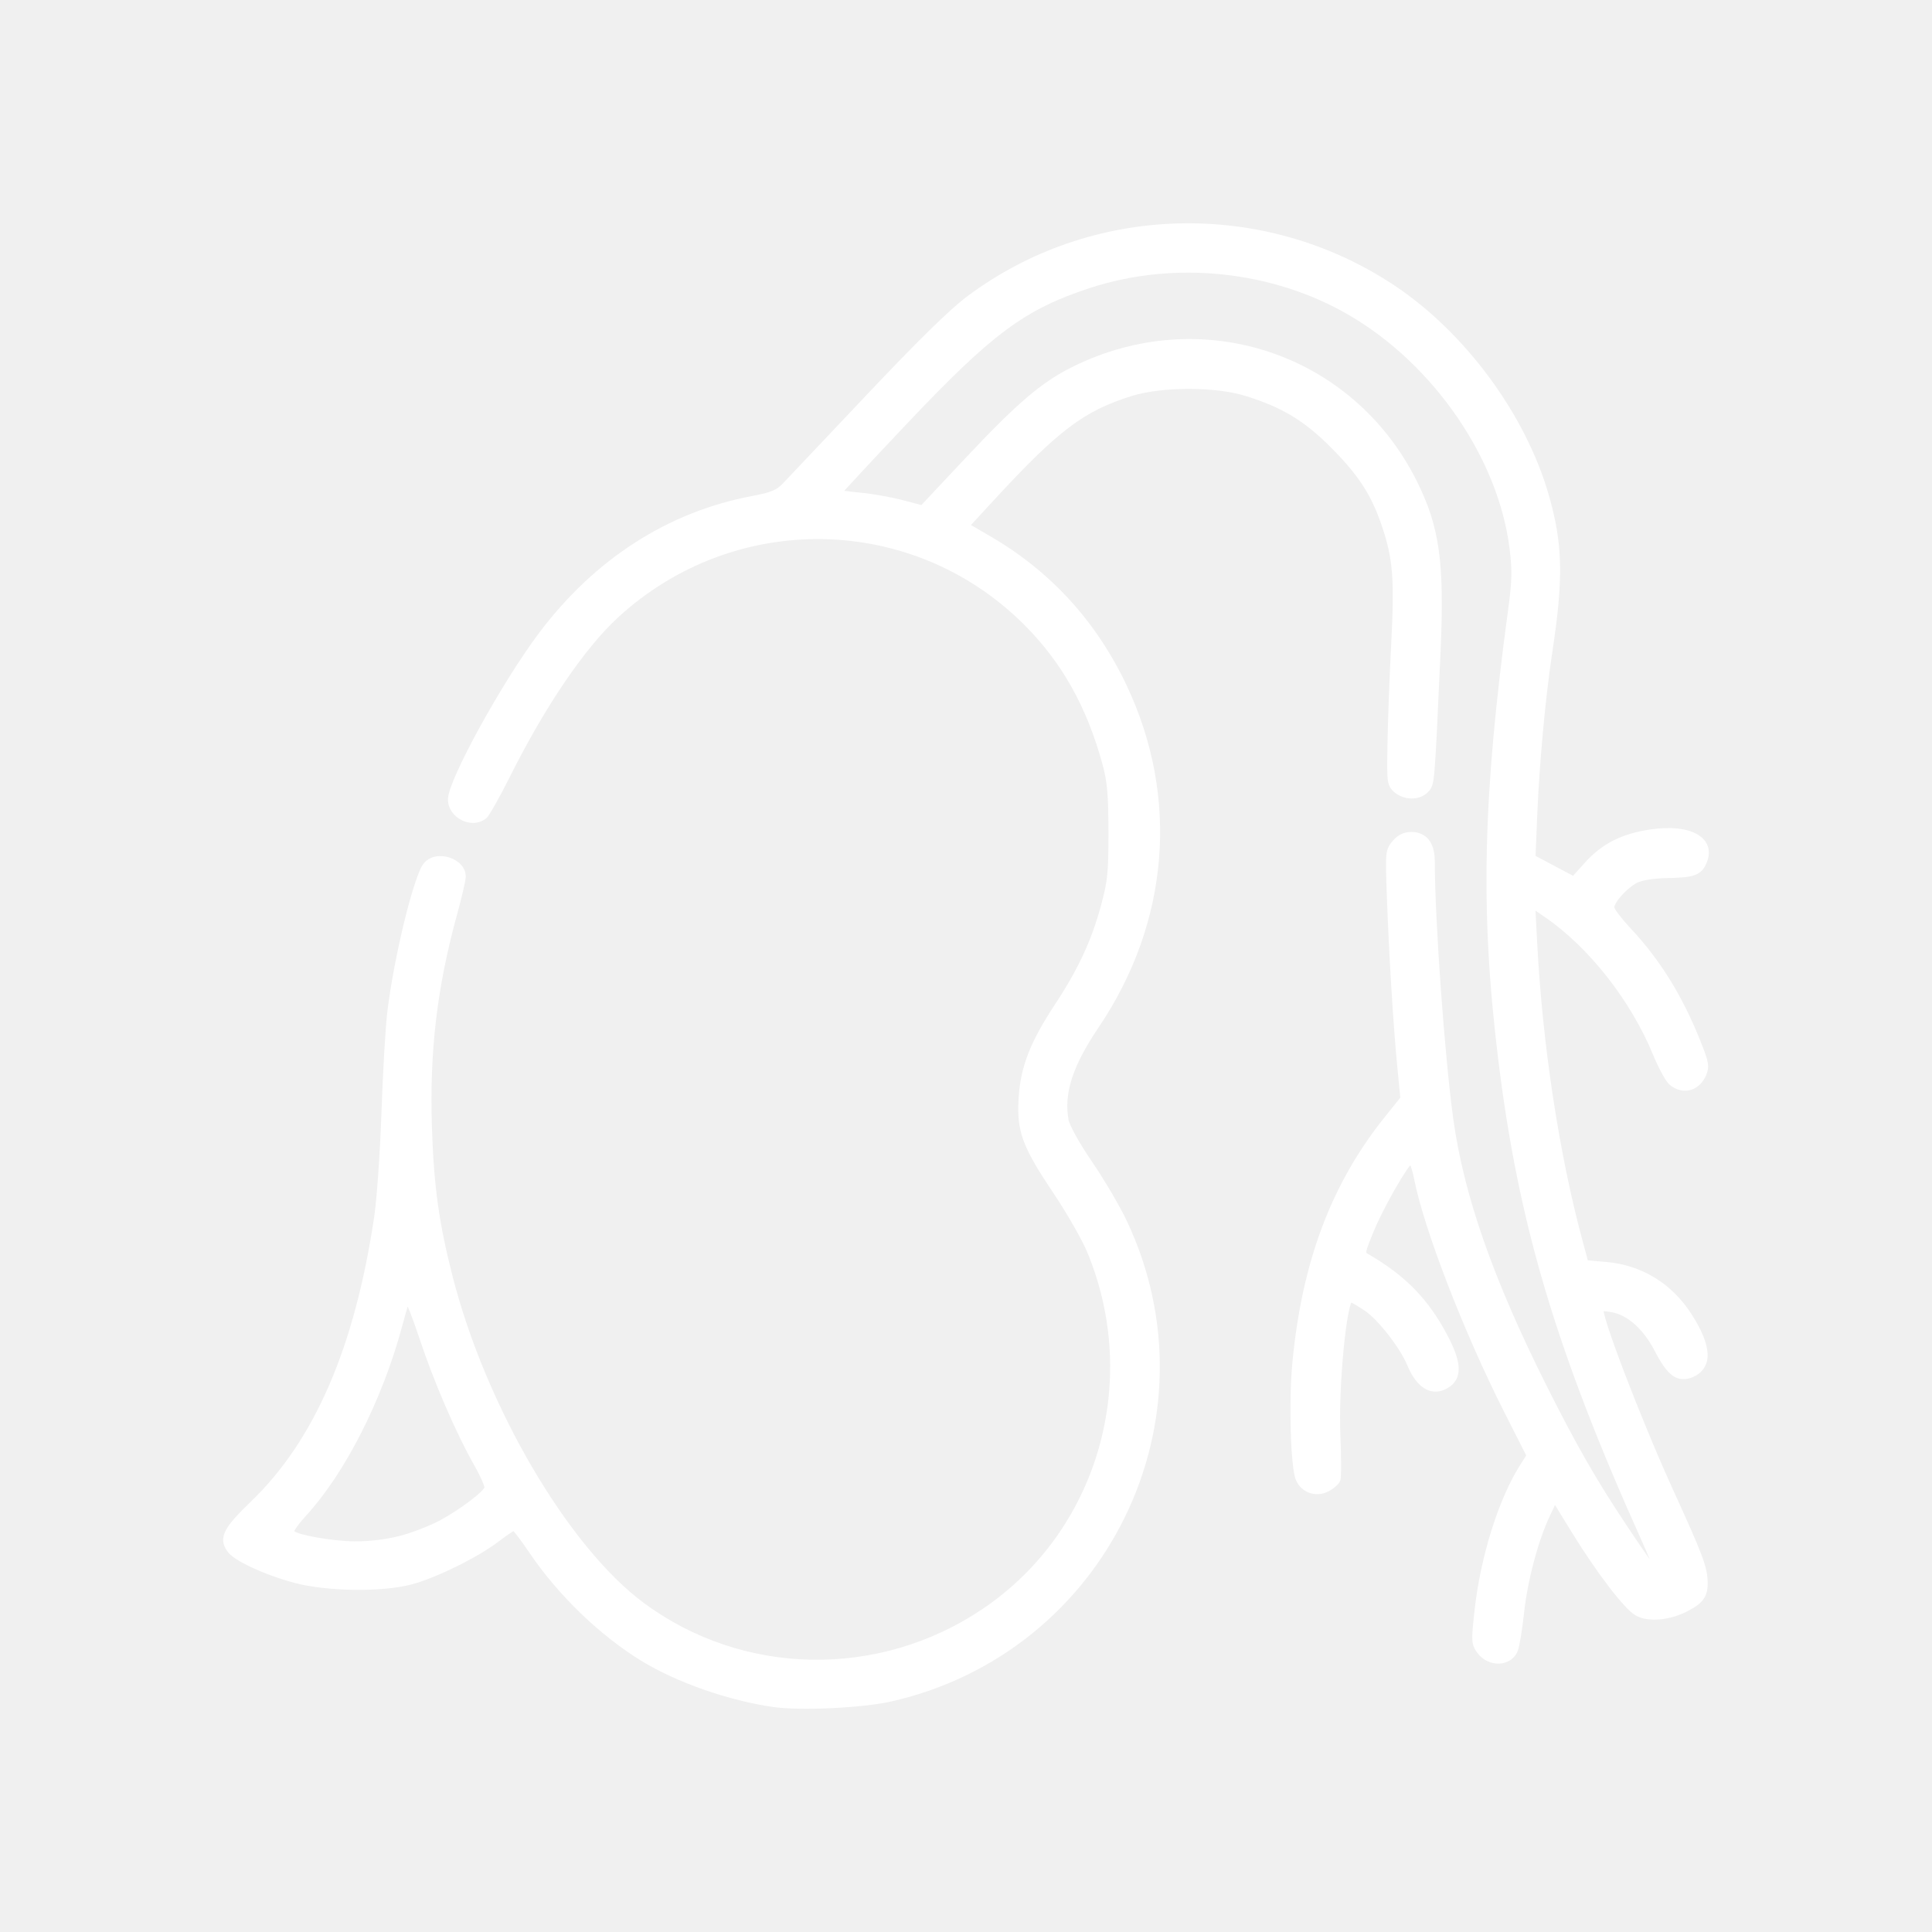
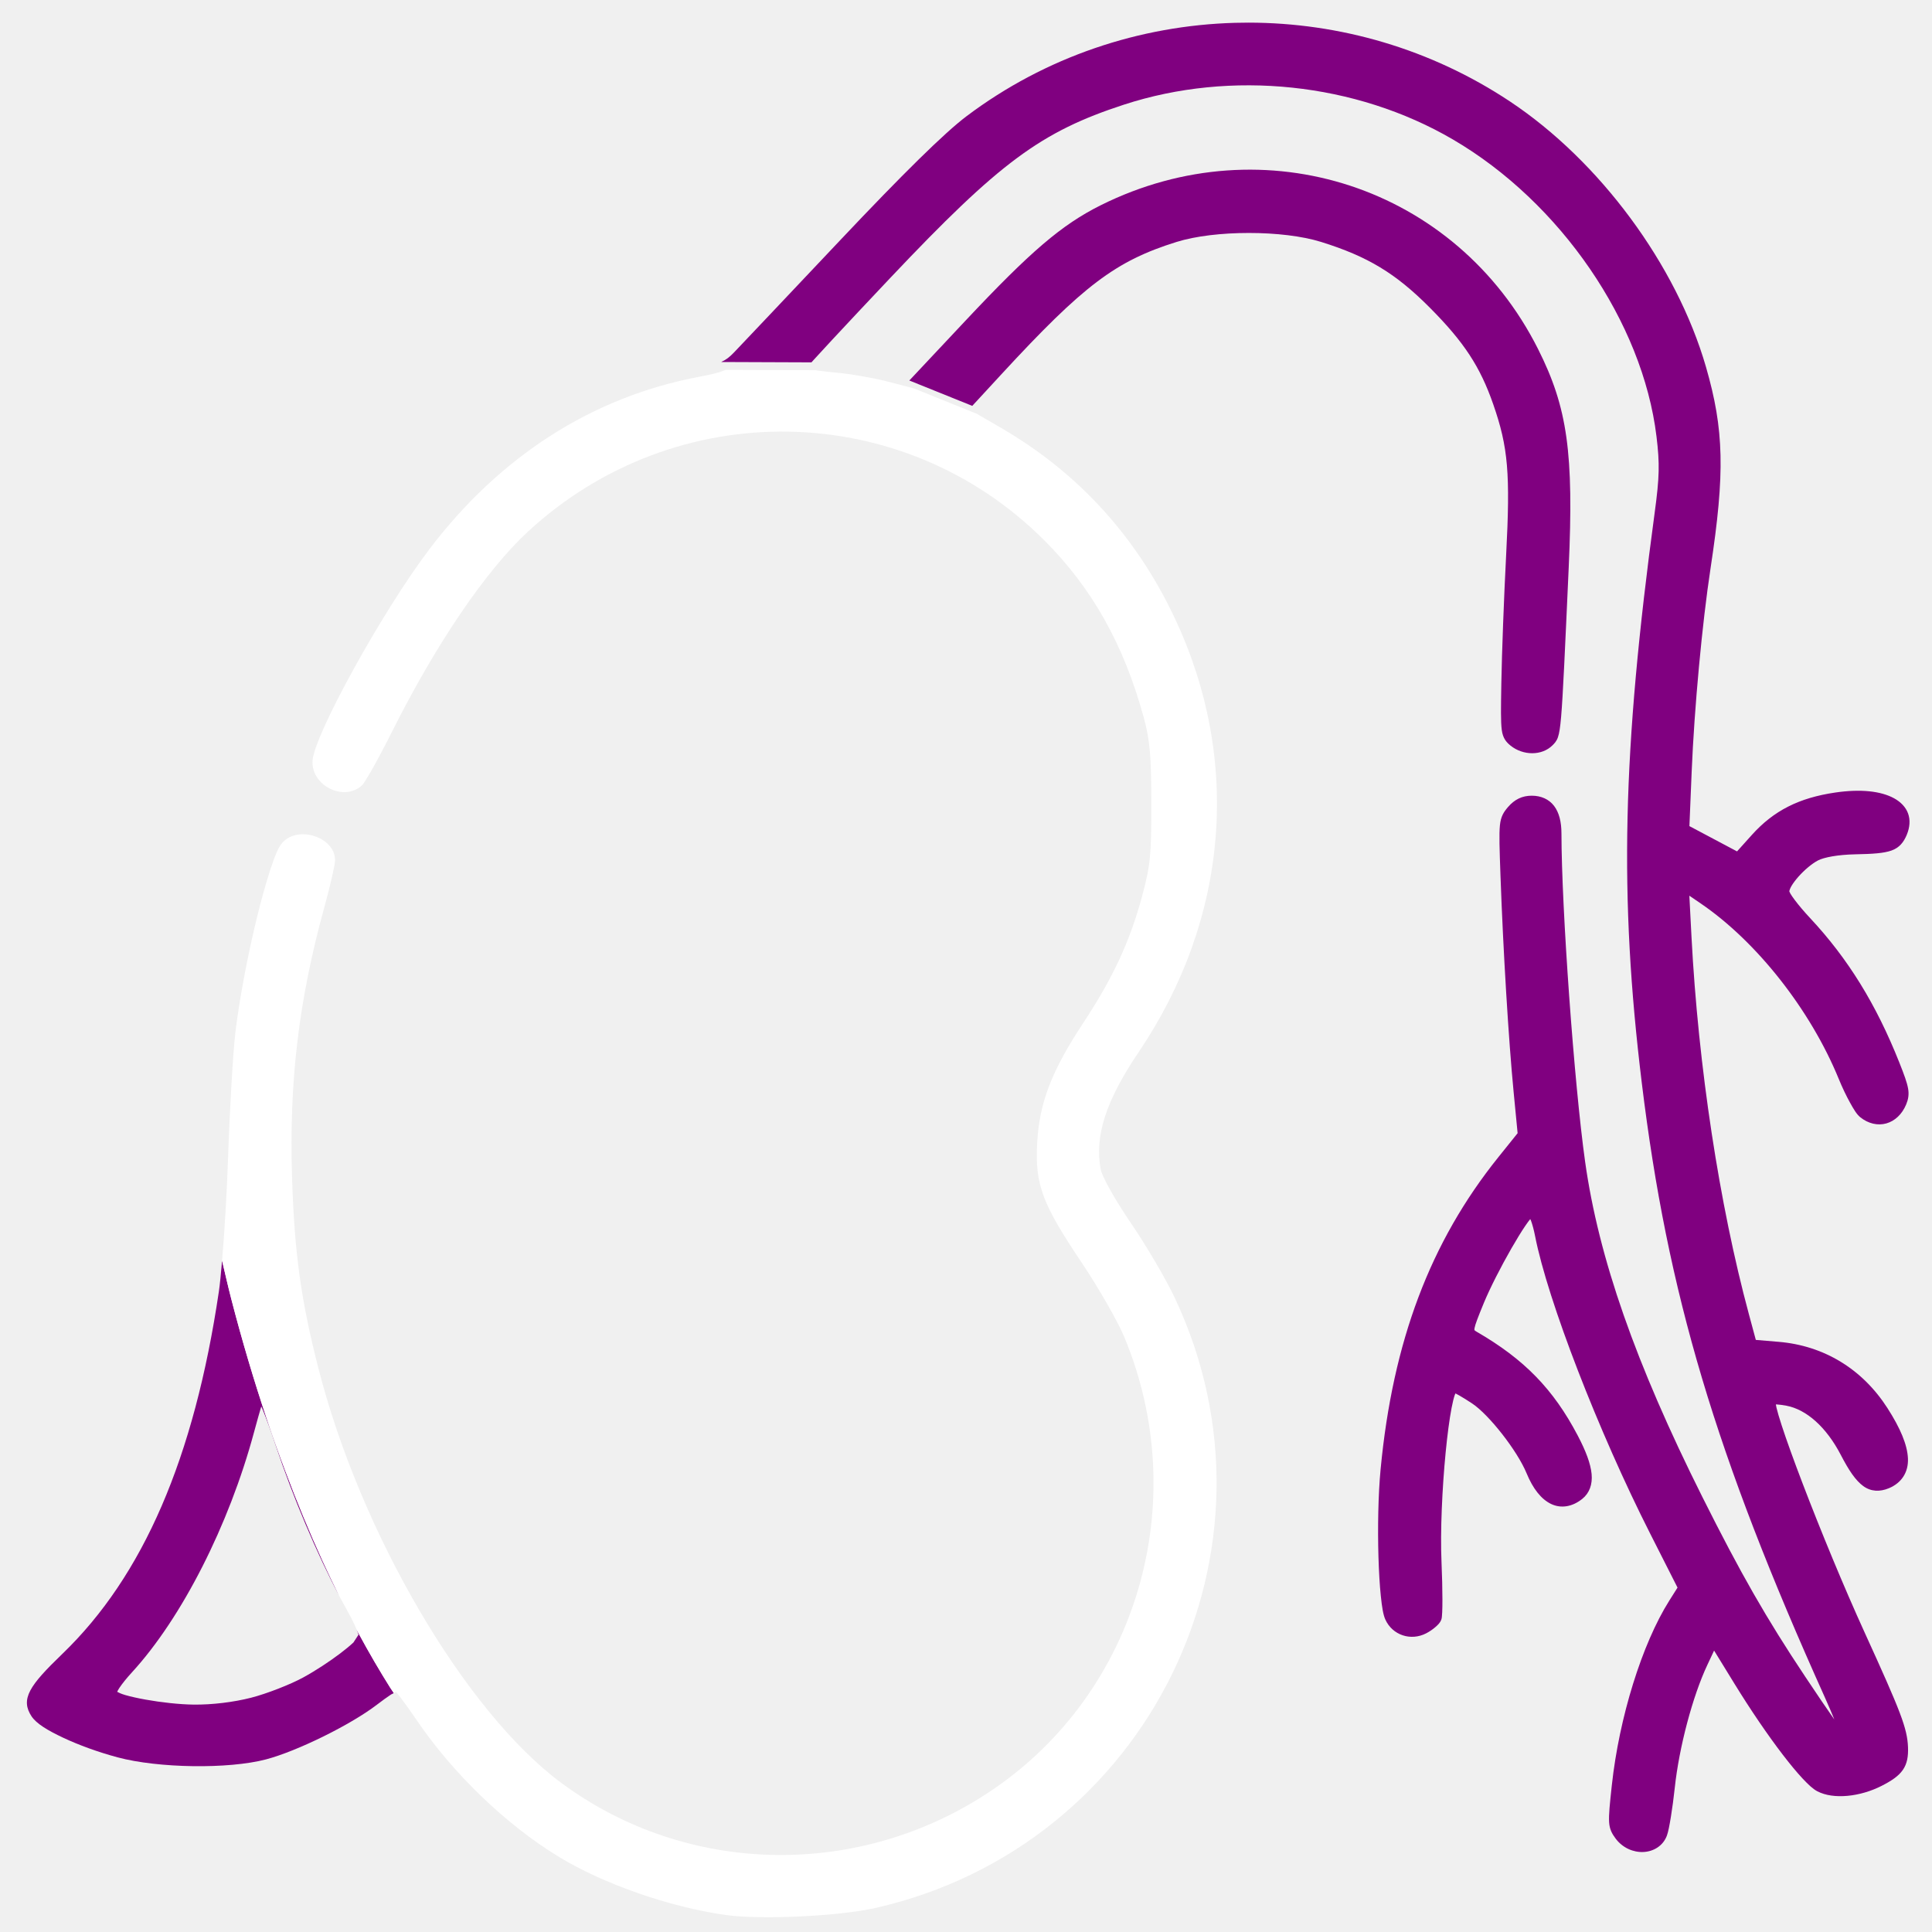
<svg xmlns="http://www.w3.org/2000/svg" version="1.1" id="svg1" width="512" height="512" viewBox="0 0 512 512" xml:space="preserve">
  <defs id="defs1" />
  <g id="g1">
-     <path id="path1" style="fill:#ffffff;stroke-width:0;stroke-dasharray:none;fill-opacity:1;stroke:none" d="m 312.172,59.213 c -19.883,0.543 -39.563,7.065 -56.055,19.482 -4.584,3.451 -13.273,12.001 -26.469,25.98 -10.837,11.48 -20.796,22.006 -22.08,23.34 -0.962,0.999 -1.681,1.563 -2.848,2.053 -1.167,0.49 -2.818,0.888 -5.494,1.395 -22.204,4.203 -41.549,16.641 -56.264,36.137 -4.938,6.542 -10.964,16.289 -15.775,25.033 -2.406,4.372 -4.505,8.489 -6.012,11.834 -0.753,1.673 -1.359,3.153 -1.781,4.387 -0.423,1.234 -0.678,2.192 -0.678,2.998 0,4.938 6.385,8.11 10.145,4.99 0.415,-0.345 0.615,-0.719 1.021,-1.361 0.406,-0.642 0.904,-1.487 1.467,-2.486 1.126,-1.999 2.511,-4.609 3.887,-7.359 9.254,-18.497 19.699,-33.839 28.471,-41.932 30.87,-28.481 78.145,-27.675 107.688,1.828 10,9.986 16.625,21.78 20.787,37.051 1.257,4.611 1.549,7.903 1.566,17.824 0.018,10.809 -0.194,12.946 -1.936,19.422 -2.51,9.334 -6.056,16.989 -12.211,26.32 -6.65,10.082 -9.206,16.68 -9.67,25.119 -0.237,4.306 0.007,7.53 1.385,11.197 1.378,3.667 3.847,7.75 8.027,13.99 3.456,5.159 7.438,12.146 8.75,15.297 14.344,34.457 2.746,74.1 -27.662,94.619 -27.491,18.55 -63.538,17.906 -89.842,-1.594 -19.957,-14.795 -41.778,-51.902 -50.617,-86.414 -3.66,-14.289 -5.011,-24.04 -5.512,-39.82 -0.636,-20.036 1.367,-36.894 6.682,-56.252 0.624,-2.273 1.191,-4.513 1.604,-6.299 0.206,-0.893 0.374,-1.67 0.492,-2.289 0.118,-0.619 0.191,-1.028 0.191,-1.404 0,-2.475 -2.013,-4.284 -4.279,-5.027 -2.266,-0.743 -5.001,-0.522 -6.693,1.348 -0.891,0.984 -1.598,2.833 -2.49,5.514 -0.892,2.681 -1.853,6.118 -2.789,9.93 -1.872,7.623 -3.647,16.727 -4.543,24.154 -0.495,4.105 -1.179,15.964 -1.541,26.52 -0.361,10.518 -1.228,22.977 -1.898,27.502 -5.164,34.843 -15.814,59.414 -32.648,75.637 -3.557,3.427 -5.664,5.698 -6.701,7.66 -0.519,0.981 -0.763,1.916 -0.701,2.824 0.062,0.908 0.423,1.741 0.951,2.547 1.018,1.553 3.404,2.969 6.617,4.48 3.213,1.512 7.231,2.988 11.34,4.09 8.478,2.274 23.135,2.491 30.965,0.43 6.493,-1.709 17.682,-7.224 23.113,-11.387 1.098,-0.842 2.162,-1.605 2.975,-2.148 0.399,-0.266 0.733,-0.477 0.975,-0.615 0.031,0.034 0.043,0.044 0.078,0.084 0.259,0.294 0.623,0.745 1.049,1.303 0.852,1.116 1.961,2.668 3.113,4.371 7.614,11.258 18.715,21.965 29.768,28.699 9.327,5.683 23.086,10.483 34.809,12.156 7.295,1.041 23.712,0.261 31.348,-1.477 56.943,-12.959 87.214,-74.809 62.344,-127.396 -1.846,-3.904 -5.94,-10.856 -9.174,-15.598 -1.641,-2.406 -3.145,-4.827 -4.268,-6.83 -1.122,-2.003 -1.862,-3.702 -1.955,-4.195 -1.31,-6.985 0.979,-14.271 7.932,-24.574 18.761,-27.803 21.489,-60.967 7.441,-90.67 -8.023,-16.965 -20.155,-30.234 -36.137,-39.52 l -5.119,-2.975 6.105,-6.619 c 17.131,-18.572 23.824,-23.618 36.52,-27.582 7.998,-2.497 22.172,-2.497 30.17,0 9.743,3.042 15.539,6.546 22.66,13.701 7.141,7.175 10.514,12.322 13.24,20.162 3.123,8.981 3.586,14.39 2.691,31.543 -0.446,8.551 -0.893,20.486 -0.996,26.562 -0.091,5.359 -0.137,8.109 0.086,9.838 0.223,1.729 0.929,2.55 1.822,3.273 2.614,2.116 6.549,2.166 8.775,-0.06 0.376,-0.376 0.839,-0.834 1.127,-1.684 0.288,-0.85 0.472,-2.062 0.666,-4.322 0.388,-4.52 0.773,-13.237 1.576,-31.033 1.081,-23.938 -0.237,-33.4 -6.393,-45.637 -17.025,-33.846 -57.106,-47.021 -91.246,-30.002 -8.148,4.062 -14.654,9.634 -28.299,24.168 l -11.641,12.398 -5.057,-1.324 c -3.113,-0.816 -8.091,-1.693 -11.225,-1.973 -1.515,-0.135 -2.894,-0.295 -3.877,-0.441 -0.113,-0.017 -0.157,-0.03 -0.26,-0.047 0.165,-0.185 0.276,-0.311 0.49,-0.547 0.88,-0.97 2.156,-2.356 3.732,-4.053 3.152,-3.393 7.503,-8.03 12.287,-13.088 22.761,-24.062 31.34,-30.419 48.658,-36.072 22.43,-7.322 48.406,-4.579 68.646,7.242 22.465,13.12 39.604,38.147 42.498,61.963 0.694,5.713 0.63,8.479 -0.373,15.889 -6.76,49.941 -7.443,80.023 -2.693,119.002 5.351,43.908 15.397,77.602 38.258,128.354 0.917,2.035 1.365,3.152 1.914,4.465 -0.032,-0.045 -0.045,-0.061 -0.078,-0.107 -1.43,-2.015 -3.41,-4.938 -5.979,-8.793 -8.129,-12.198 -13.482,-21.552 -21.484,-37.537 -13.942,-27.848 -21.641,-49.896 -24.453,-69.926 -2.29,-16.312 -4.921,-52.805 -4.939,-68.502 -0.003,-2.409 -0.485,-4.355 -1.545,-5.746 -1.06,-1.391 -2.709,-2.125 -4.65,-2.125 -1.993,0 -3.578,0.764 -4.955,2.365 -0.886,1.03 -1.502,1.938 -1.689,3.812 -0.187,1.875 -0.086,4.792 0.117,10.49 0.561,15.719 1.689,34.282 2.744,45.16 l 0.832,8.59 -4.014,4.996 c -14.227,17.709 -22.03,38.417 -24.574,65.105 -0.506,5.312 -0.626,12.297 -0.445,18.367 0.091,3.035 0.256,5.839 0.49,8.096 0.234,2.256 0.484,3.9 0.949,4.92 1.483,3.256 5.304,4.527 8.521,2.863 0.695,-0.359 1.362,-0.82 1.912,-1.297 0.551,-0.477 0.992,-0.913 1.227,-1.523 0.098,-0.254 0.106,-0.416 0.133,-0.662 0.027,-0.246 0.048,-0.541 0.064,-0.891 0.033,-0.699 0.047,-1.609 0.047,-2.68 -4.6e-4,-2.14 -0.064,-4.915 -0.191,-7.818 -0.279,-6.366 0.141,-15.403 0.859,-22.811 0.359,-3.704 0.794,-7.006 1.244,-9.35 0.225,-1.172 0.458,-2.109 0.666,-2.699 0.058,-0.165 0.096,-0.221 0.145,-0.324 0.215,0.108 0.481,0.248 0.811,0.438 0.733,0.421 1.686,1.012 2.664,1.66 3.505,2.322 9.415,9.839 11.371,14.584 1.312,3.184 3.028,5.384 5.098,6.381 2.07,0.997 4.451,0.614 6.531,-1.07 1.477,-1.196 2.141,-3.01 1.93,-5.186 -0.211,-2.176 -1.192,-4.776 -2.902,-8.031 -5.079,-9.666 -11.162,-15.909 -21.076,-21.641 -0.314,-0.182 -0.434,-0.295 -0.451,-0.322 -0.017,-0.028 -0.057,-0.068 0,-0.422 0.114,-0.707 0.72,-2.3 1.938,-5.248 1.324,-3.207 3.632,-7.69 5.758,-11.395 1.063,-1.852 2.082,-3.514 2.902,-4.721 0.404,-0.593 0.757,-1.072 1.033,-1.402 0.054,0.12 0.091,0.167 0.148,0.322 0.285,0.763 0.6,1.91 0.852,3.199 2.616,13.414 13.245,40.839 23.977,62.025 l 5.748,11.346 -1.701,2.695 c -5.71,9.045 -10.473,24.417 -12.004,38.531 -0.438,4.037 -0.659,6.182 -0.568,7.697 0.09,1.515 0.601,2.419 1.355,3.434 1.464,1.968 3.702,2.901 5.795,2.811 2.093,-0.091 4.108,-1.266 4.904,-3.42 0.28,-0.759 0.539,-2.109 0.832,-3.9 0.293,-1.791 0.588,-3.958 0.814,-6.082 0.903,-8.474 3.729,-19.107 6.783,-25.604 l 1.42,-3.023 4.184,6.809 c 3.468,5.644 7.041,10.863 10.111,14.871 1.535,2.004 2.945,3.705 4.164,5.012 1.219,1.307 2.206,2.217 3.109,2.684 3.373,1.744 8.92,1.131 13.396,-1.152 2.111,-1.077 3.537,-2.044 4.428,-3.334 0.891,-1.29 1.141,-2.819 1.066,-4.734 -0.076,-1.944 -0.452,-3.82 -1.74,-7.213 -1.289,-3.392 -3.495,-8.358 -7.289,-16.672 -4.348,-9.527 -9.255,-21.44 -12.941,-31.086 -1.843,-4.823 -3.382,-9.082 -4.391,-12.182 -0.504,-1.55 -0.876,-2.813 -1.084,-3.689 -0.071,-0.298 -0.093,-0.475 -0.125,-0.672 0.072,0.002 0.107,-0.003 0.189,0.002 0.527,0.033 1.247,0.125 1.996,0.266 4.175,0.783 8.33,4.427 11.371,10.281 1.674,3.223 3.075,5.315 4.678,6.486 1.602,1.172 3.458,1.233 5.34,0.453 2.668,-1.105 4.108,-3.355 3.984,-6.211 -0.124,-2.856 -1.587,-6.32 -4.279,-10.516 -5.225,-8.143 -13.242,-13.03 -22.695,-13.822 l -4.766,-0.4 -1.447,-5.369 c -6.167,-22.855 -10.563,-51.745 -11.973,-78.701 l -0.449,-8.611 2.379,1.623 c 11.686,7.965 22.91,22.22 28.803,36.631 0.719,1.759 1.557,3.503 2.34,4.918 0.783,1.415 1.402,2.449 2.123,3.035 1.683,1.368 3.676,1.804 5.453,1.305 1.777,-0.5 3.291,-1.907 4.145,-3.967 0.427,-1.03 0.624,-2.033 0.398,-3.309 -0.226,-1.276 -0.803,-2.847 -1.832,-5.438 -4.821,-12.137 -10.721,-21.695 -18.609,-30.127 -1.242,-1.328 -2.372,-2.67 -3.18,-3.742 -0.404,-0.536 -0.727,-1.008 -0.936,-1.357 -0.208,-0.35 -0.246,-0.696 -0.246,-0.424 0,-0.13 0.146,-0.633 0.49,-1.211 0.344,-0.578 0.853,-1.254 1.451,-1.928 1.197,-1.347 2.769,-2.688 4.035,-3.355 1.263,-0.666 4.192,-1.215 7.783,-1.289 3.713,-0.077 5.96,-0.218 7.59,-0.797 1.63,-0.579 2.536,-1.729 3.174,-3.27 0.658,-1.589 0.756,-3.122 0.275,-4.451 -0.481,-1.329 -1.516,-2.401 -2.906,-3.166 -2.781,-1.531 -7.023,-1.975 -12.24,-1.215 -7.612,1.109 -12.885,3.774 -17.455,8.857 l -3.086,3.432 -4.912,-2.609 -5.023,-2.666 0.471,-11.365 c 0.55,-13.277 2.193,-30.977 3.941,-42.453 3.031,-19.897 2.828,-28.927 -0.971,-42.035 C 404.216,109.695 388.207,88.038 369.459,75.594 352.146,64.102 332.055,58.669 312.172,59.213 Z M 108.033,346.26 c 0.117,0.266 0.19,0.387 0.324,0.715 0.73,1.778 1.693,4.416 2.705,7.459 3.95,11.883 9.743,25.293 14.758,34.143 0.821,1.448 1.528,2.87 1.998,3.969 0.235,0.549 0.409,1.021 0.506,1.352 0.041,0.141 0.062,0.238 0.074,0.311 -0.061,0.116 -0.452,0.664 -1.131,1.303 -0.709,0.667 -1.68,1.469 -2.799,2.314 -2.238,1.69 -5.076,3.561 -7.684,4.988 -2.668,1.46 -7.653,3.402 -10.855,4.221 -3.699,0.946 -8.171,1.483 -11.992,1.441 -2.98,-0.033 -6.833,-0.468 -10.074,-1.051 -1.621,-0.292 -3.092,-0.621 -4.217,-0.947 -0.939,-0.273 -1.427,-0.539 -1.676,-0.676 0.097,-0.207 0.223,-0.459 0.457,-0.811 0.567,-0.853 1.493,-2.014 2.643,-3.268 10.407,-11.351 20.227,-30.709 25.436,-50.018 0.684,-2.536 1.147,-4.137 1.527,-5.445 z" />
+     <path id="path1" style="stroke-width:0;fill:#800080" d="M 240.98 100.836 L 257.662 107.559 L 265.418 99.15 C 287.177 75.562 295.678 69.152 311.803 64.117 C 321.961 60.945 339.962 60.945 350.121 64.117 C 362.496 67.981 369.857 72.431 378.902 81.52 C 387.972 90.633 392.256 97.171 395.719 107.129 C 399.686 118.536 400.275 125.404 399.139 147.191 C 398.572 158.052 398.004 173.212 397.873 180.93 C 397.757 187.737 397.7 191.229 397.982 193.426 C 398.265 195.622 399.163 196.664 400.297 197.582 C 403.617 200.27 408.613 200.334 411.441 197.506 C 411.919 197.028 412.508 196.446 412.873 195.367 C 413.238 194.288 413.473 192.748 413.719 189.877 C 414.211 184.136 414.7 173.064 415.721 150.461 C 417.093 120.057 415.42 108.041 407.602 92.498 C 385.977 49.509 335.071 32.775 291.709 54.391 C 281.36 59.55 273.096 66.628 255.766 85.088 L 240.98 100.836 z " />
+     <path id="path2038" style="stroke-width:0;fill:#800080" d="M 104.373 448.688 C 104.014 448.128 103.763 447.818 103.393 447.229 C 102.097 445.167 100.733 442.924 99.312 440.492 C 97.892 438.06 96.416 435.441 94.898 432.631 C 94.767 432.388 94.626 432.098 94.494 431.852 C 94.707 432.375 94.91 432.888 95.008 433.223 L 93.666 435.271 C 92.765 436.119 91.532 437.138 90.111 438.211 C 87.269 440.358 83.666 442.734 80.354 444.547 C 76.965 446.402 70.632 448.868 66.564 449.908 C 61.866 451.11 56.187 451.791 51.334 451.738 C 47.549 451.697 42.654 451.145 38.537 450.404 C 36.479 450.034 34.61 449.616 33.182 449.201 C 31.99 448.855 31.369 448.516 31.053 448.342 C 31.176 448.078 31.338 447.759 31.635 447.312 C 32.355 446.23 33.53 444.755 34.99 443.162 C 48.209 428.745 60.681 404.159 67.297 379.635 C 68.166 376.414 68.753 374.38 69.236 372.719 C 69.385 373.056 69.478 373.211 69.648 373.627 C 70.575 375.885 71.799 379.234 73.084 383.1 C 77.589 396.651 83.975 411.728 89.844 422.811 C 88.377 419.841 86.891 416.75 85.387 413.447 C 83.752 409.858 82.1 406.069 80.445 402.078 C 78.791 398.087 77.134 393.894 75.486 389.494 C 73.839 385.094 72.202 380.488 70.588 375.672 C 68.974 370.856 67.383 365.829 65.828 360.588 C 64.273 355.347 62.754 349.893 61.285 344.221 C 60.443 340.969 59.659 337.484 58.852 334.088 C 58.565 337.454 58.277 340.417 58.012 342.207 C 51.453 386.462 37.925 417.671 16.543 438.275 C 12.026 442.628 9.35 445.513 8.033 448.006 C 7.375 449.252 7.064 450.438 7.143 451.592 C 7.221 452.745 7.679 453.804 8.35 454.828 C 9.642 456.801 12.673 458.597 16.754 460.518 C 20.835 462.438 25.939 464.313 31.158 465.713 C 41.927 468.601 60.542 468.876 70.486 466.258 C 78.733 464.087 92.946 457.083 99.844 451.795 C 101.239 450.725 102.589 449.756 103.621 449.066 L 104.373 448.688 z " />
+     <path id="path9150" style="stroke-width:0;fill:#ffffff" d="M 192.285 98.02 C 192.204 98.056 192.126 98.093 192.041 98.129 C 190.559 98.751 188.462 99.257 185.062 99.9 C 156.86 105.239 132.292 121.035 113.602 145.797 C 107.33 154.106 99.676 166.488 93.564 177.594 C 90.509 183.147 87.843 188.374 85.93 192.623 C 84.973 194.748 84.203 196.628 83.666 198.195 C 83.129 199.763 82.807 200.98 82.807 202.004 C 82.807 208.275 90.917 212.305 95.691 208.342 C 96.219 207.904 96.472 207.427 96.988 206.611 C 97.505 205.795 98.136 204.725 98.852 203.455 C 100.282 200.916 102.039 197.601 103.787 194.107 C 115.54 170.614 128.808 151.127 139.949 140.848 C 179.158 104.673 239.203 105.697 276.727 143.17 C 289.428 155.854 297.842 170.835 303.129 190.23 C 304.725 196.087 305.096 200.268 305.117 212.869 C 305.141 226.598 304.87 229.312 302.658 237.537 C 299.471 249.392 294.968 259.115 287.15 270.967 C 278.704 283.772 275.457 292.152 274.867 302.871 C 274.566 308.341 274.877 312.436 276.627 317.094 C 278.377 321.751 281.513 326.938 286.822 334.863 C 291.212 341.416 296.27 350.289 297.936 354.291 C 316.155 398.055 301.423 448.407 262.801 474.469 C 227.884 498.03 182.101 497.213 148.691 472.445 C 123.344 453.654 95.627 406.524 84.4 362.689 C 79.752 344.541 78.036 332.155 77.4 312.111 C 76.593 286.662 79.137 265.251 85.887 240.664 C 86.679 237.777 87.4 234.932 87.924 232.664 C 88.186 231.53 88.399 230.544 88.549 229.758 C 88.698 228.971 88.793 228.451 88.793 227.973 C 88.793 224.829 86.236 222.532 83.357 221.588 C 80.479 220.644 77.004 220.926 74.855 223.301 C 73.724 224.551 72.826 226.898 71.693 230.303 C 70.561 233.707 69.34 238.073 68.15 242.914 C 65.772 252.596 63.519 264.161 62.381 273.594 C 61.752 278.808 60.882 293.871 60.422 307.277 C 60.106 316.476 59.485 326.647 58.852 334.088 C 59.659 337.484 60.443 340.969 61.285 344.221 C 62.754 349.893 64.273 355.347 65.828 360.588 C 67.383 365.829 68.974 370.856 70.588 375.672 C 72.202 380.488 73.839 385.094 75.486 389.494 C 77.134 393.894 78.791 398.087 80.445 402.078 C 82.1 406.069 83.752 409.858 85.387 413.447 C 86.891 416.75 88.377 419.841 89.844 422.811 C 90.512 424.072 91.177 425.316 91.828 426.465 C 92.871 428.304 93.769 430.111 94.365 431.506 C 94.425 431.646 94.441 431.72 94.494 431.852 C 94.626 432.098 94.767 432.388 94.898 432.631 C 96.416 435.441 97.892 438.06 99.312 440.492 C 100.733 442.924 102.097 445.167 103.393 447.229 C 103.763 447.818 104.014 448.128 104.373 448.688 L 104.959 448.393 C 105.287 448.766 105.75 449.338 106.291 450.047 C 107.373 451.464 108.783 453.436 110.246 455.6 C 119.917 469.899 134.015 483.497 148.053 492.051 C 159.899 499.269 177.377 505.365 192.266 507.49 C 201.531 508.813 222.382 507.822 232.08 505.615 C 304.405 489.156 342.852 410.597 311.264 343.805 C 308.919 338.846 303.721 330.017 299.613 323.994 C 297.529 320.938 295.619 317.864 294.193 315.32 C 292.768 312.776 291.827 310.617 291.709 309.99 C 290.045 301.118 292.953 291.866 301.783 278.779 C 325.613 243.466 329.077 201.344 311.234 163.617 C 301.044 142.07 285.634 125.216 265.336 113.422 L 258.834 109.645 L 242.152 102.922 L 235.729 101.238 C 231.775 100.202 225.453 99.089 221.473 98.734 C 219.548 98.563 217.798 98.36 216.549 98.174 C 216.405 98.152 216.349 98.134 216.219 98.113 L 192.285 98.02 z " />
+     <path id="path2241" style="stroke-width:0;fill:#800080" d="M 330.898 6 C 329.714 5.999 328.529 6.015 327.346 6.047 C 302.091 6.737 277.097 15.021 256.15 30.793 C 250.329 35.177 239.292 46.036 222.531 63.791 C 208.767 78.372 196.118 91.741 194.486 93.436 C 193.334 94.632 192.451 95.336 191.113 95.934 L 215.047 96.027 C 215.257 95.792 215.398 95.632 215.67 95.332 C 216.787 94.1 218.408 92.34 220.41 90.186 C 224.414 85.876 229.939 79.987 236.016 73.562 C 264.924 43.001 275.823 34.926 297.818 27.746 C 326.307 18.446 359.3 21.931 385.008 36.945 C 413.541 53.609 435.311 85.396 438.986 115.645 C 439.868 122.901 439.786 126.414 438.512 135.826 C 429.926 199.257 429.057 237.465 435.09 286.973 C 441.886 342.741 454.647 385.537 483.684 449.998 C 484.848 452.583 485.416 454 486.113 455.668 C 486.073 455.611 486.057 455.59 486.016 455.531 C 484.2 452.972 481.685 449.259 478.422 444.363 C 468.097 428.871 461.297 416.99 451.133 396.688 C 433.424 361.317 423.645 333.313 420.074 307.873 C 417.166 287.154 413.825 240.805 413.801 220.867 C 413.797 217.807 413.186 215.336 411.84 213.568 C 410.493 211.801 408.398 210.869 405.932 210.869 C 403.401 210.869 401.388 211.84 399.639 213.873 C 398.513 215.181 397.732 216.336 397.494 218.717 C 397.256 221.098 397.384 224.801 397.643 232.039 C 398.355 252.004 399.787 275.582 401.127 289.398 L 402.184 300.309 L 397.086 306.654 C 379.016 329.147 369.106 355.45 365.875 389.348 C 365.232 396.095 365.079 404.966 365.309 412.676 C 365.424 416.531 365.634 420.091 365.932 422.957 C 366.229 425.823 366.546 427.911 367.137 429.207 C 369.021 433.342 373.874 434.957 377.961 432.844 C 378.843 432.387 379.689 431.803 380.389 431.197 C 381.088 430.591 381.65 430.036 381.947 429.262 C 382.071 428.939 382.081 428.732 382.115 428.42 C 382.149 428.108 382.177 427.733 382.197 427.289 C 382.239 426.401 382.256 425.244 382.256 423.885 C 382.255 421.166 382.175 417.643 382.014 413.955 C 381.659 405.869 382.193 394.391 383.105 384.982 C 383.562 380.278 384.114 376.085 384.686 373.107 C 384.971 371.619 385.266 370.429 385.531 369.68 C 385.605 369.47 385.653 369.398 385.715 369.268 C 385.988 369.404 386.325 369.584 386.744 369.824 C 387.675 370.359 388.884 371.109 390.127 371.932 C 394.579 374.881 402.086 384.428 404.57 390.455 C 406.237 394.499 408.416 397.294 411.045 398.561 C 413.674 399.827 416.698 399.341 419.34 397.201 C 421.216 395.682 422.059 393.379 421.791 390.615 C 421.523 387.852 420.278 384.549 418.105 380.414 C 411.654 368.137 403.928 360.208 391.336 352.928 C 390.937 352.697 390.786 352.553 390.764 352.518 C 390.742 352.483 390.691 352.431 390.764 351.982 C 390.909 351.085 391.679 349.06 393.225 345.316 C 394.906 341.243 397.838 335.549 400.537 330.844 C 401.887 328.491 403.18 326.38 404.223 324.848 C 404.735 324.094 405.184 323.486 405.535 323.066 C 405.603 323.218 405.651 323.28 405.725 323.477 C 406.086 324.445 406.487 325.901 406.807 327.539 C 410.13 344.576 423.629 379.411 437.26 406.32 L 444.561 420.73 L 442.398 424.154 C 435.146 435.642 429.097 455.167 427.152 473.094 C 426.596 478.222 426.315 480.945 426.43 482.869 C 426.545 484.794 427.194 485.941 428.152 487.23 C 430.011 489.73 432.853 490.916 435.512 490.801 C 438.171 490.685 440.731 489.193 441.742 486.457 C 442.098 485.493 442.427 483.777 442.799 481.502 C 443.171 479.227 443.544 476.476 443.832 473.777 C 444.979 463.015 448.57 449.509 452.449 441.258 L 454.252 437.418 L 459.566 446.066 C 463.972 453.235 468.508 459.863 472.408 464.953 C 474.358 467.498 476.148 469.661 477.697 471.32 C 479.246 472.98 480.499 474.135 481.646 474.729 C 485.931 476.944 492.977 476.164 498.662 473.264 C 501.344 471.896 503.154 470.667 504.285 469.029 C 505.417 467.391 505.735 465.449 505.641 463.016 C 505.544 460.546 505.066 458.164 503.43 453.855 C 501.793 449.547 498.991 443.24 494.172 432.68 C 488.649 420.58 482.416 405.449 477.734 393.197 C 475.393 387.071 473.439 381.661 472.158 377.725 C 471.518 375.756 471.045 374.152 470.781 373.039 C 470.691 372.66 470.661 372.435 470.621 372.186 C 470.713 372.188 470.759 372.181 470.863 372.188 C 471.532 372.23 472.447 372.347 473.398 372.525 C 478.702 373.52 483.977 378.148 487.84 385.584 C 489.966 389.678 491.746 392.334 493.781 393.822 C 495.817 395.31 498.174 395.389 500.564 394.398 C 503.953 392.995 505.782 390.137 505.625 386.51 C 505.468 382.882 503.609 378.482 500.189 373.152 C 493.553 362.81 483.371 356.604 471.363 355.598 L 465.311 355.088 L 463.473 348.27 C 455.64 319.24 450.056 282.546 448.266 248.309 L 447.695 237.371 L 450.717 239.432 C 465.56 249.549 479.816 267.656 487.301 285.959 C 488.214 288.193 489.277 290.407 490.271 292.205 C 491.266 294.003 492.052 295.316 492.969 296.061 C 495.107 297.798 497.638 298.351 499.895 297.717 C 502.151 297.082 504.075 295.294 505.158 292.678 C 505.7 291.369 505.951 290.097 505.664 288.477 C 505.377 286.856 504.645 284.86 503.338 281.57 C 497.214 266.155 489.72 254.015 479.701 243.305 C 478.124 241.618 476.688 239.914 475.662 238.553 C 475.149 237.872 474.739 237.272 474.475 236.828 C 474.284 236.508 474.206 236.194 474.178 236.172 C 474.229 235.914 474.418 235.369 474.785 234.752 C 475.222 234.018 475.867 233.158 476.627 232.303 C 478.147 230.592 480.145 228.889 481.754 228.041 C 483.358 227.195 487.077 226.499 491.639 226.404 C 496.355 226.307 499.209 226.128 501.279 225.393 C 503.349 224.657 504.5 223.195 505.311 221.238 C 506.147 219.22 506.271 217.274 505.66 215.586 C 505.049 213.898 503.735 212.537 501.969 211.564 C 498.436 209.62 493.049 209.056 486.422 210.021 C 476.754 211.431 470.057 214.815 464.252 221.271 L 460.332 225.629 L 454.094 222.316 L 447.713 218.93 L 448.311 204.494 C 449.009 187.631 451.096 165.15 453.316 150.574 C 457.166 125.302 456.909 113.833 452.084 97.184 C 444.254 70.165 423.92 42.66 400.107 26.854 C 379.149 12.942 354.985 6.021 330.898 6 z " />
+     <path style="fill:#000000;stroke:#ffffff;stroke-width:0" d="m 215.047,96.027 -24.319,-0.095" id="path2041" />
  </g>
</svg>
